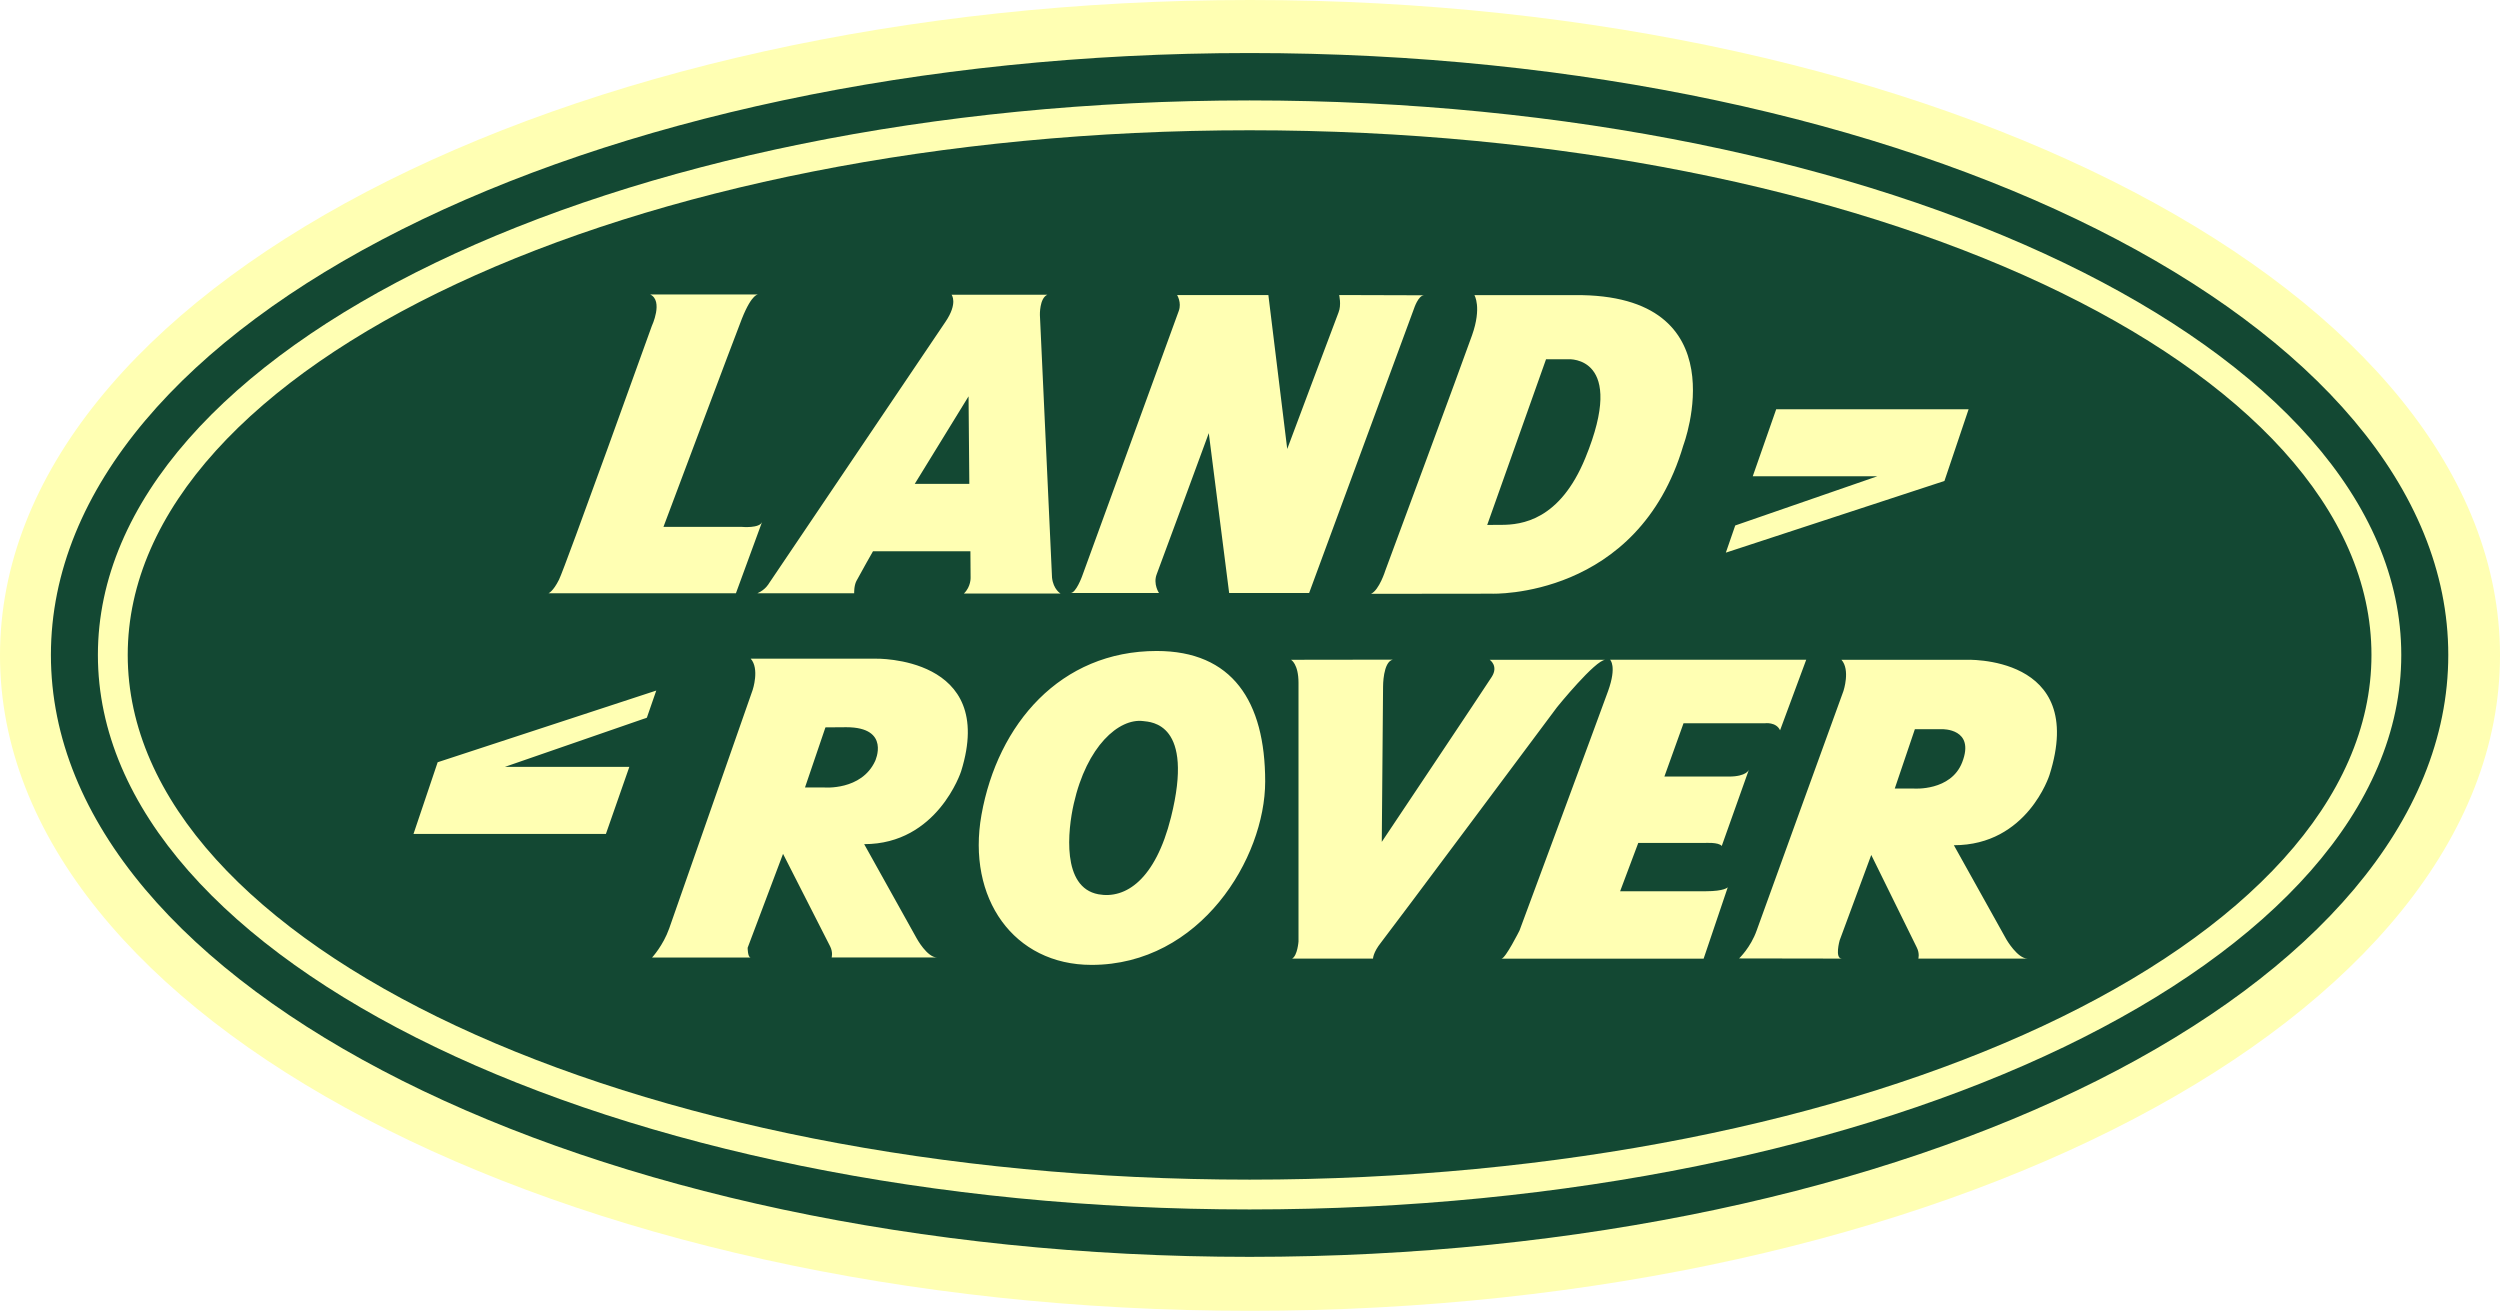
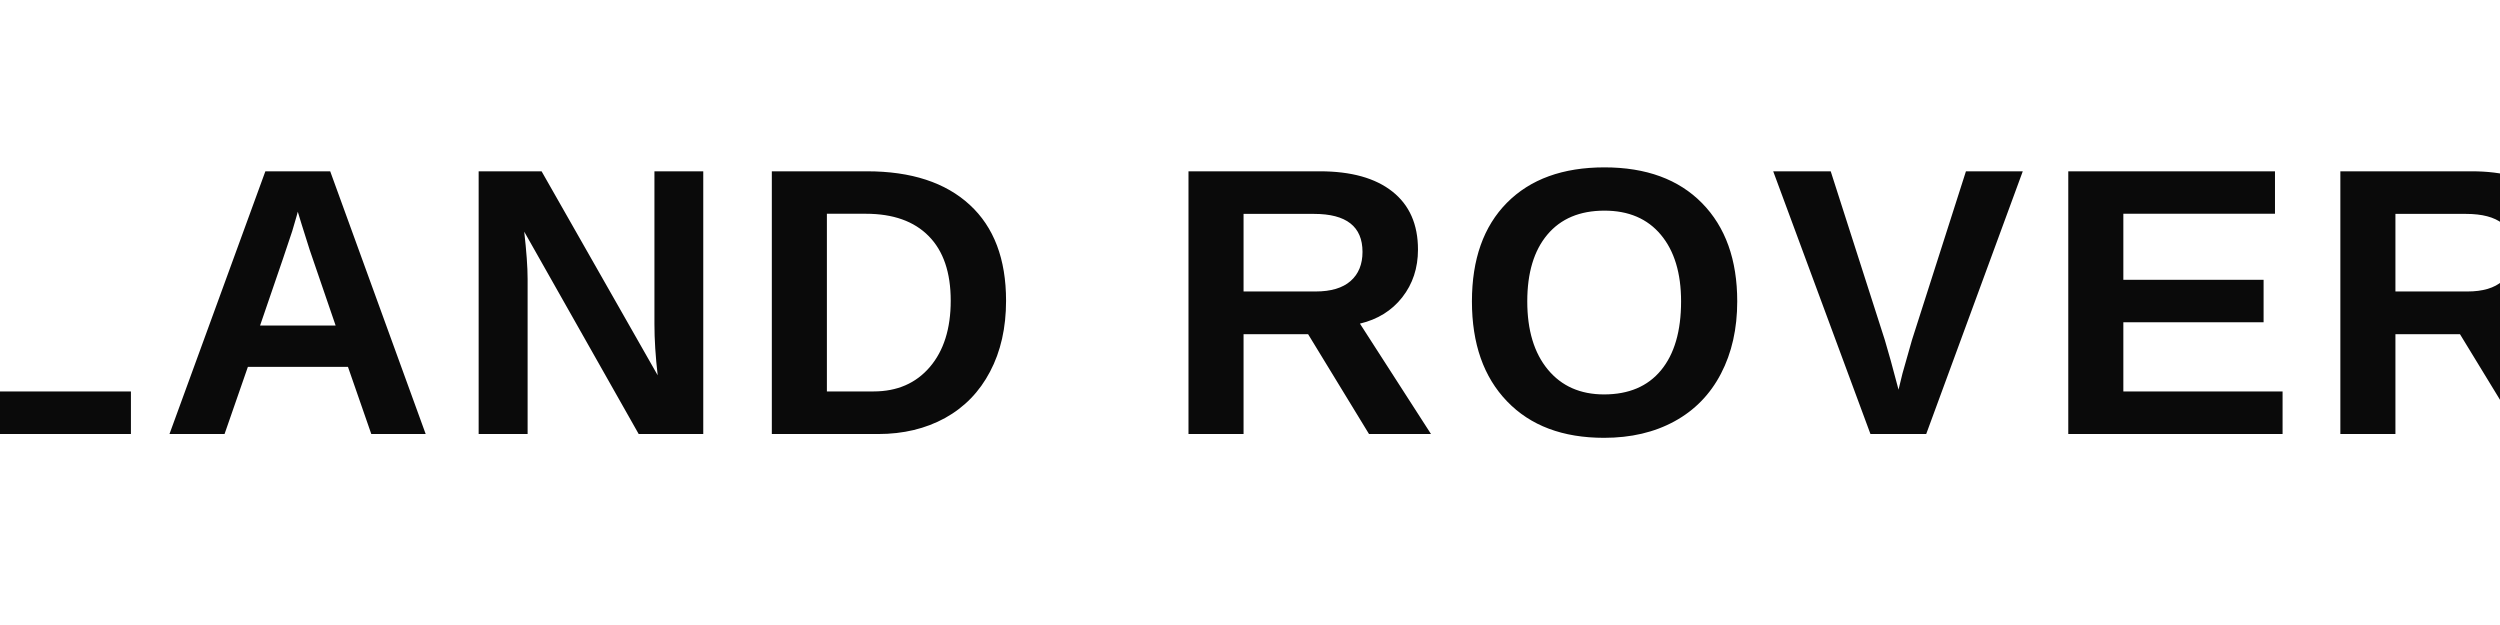
- <svg xmlns="http://www.w3.org/2000/svg" version="1.0" width="800" height="419.466" viewBox="0 0 800 419.466" id="Layer_1" xml:space="preserve">
-   <defs id="defs12" />
-   <g id="g3">
-     <path d="M 800,209.733 C 800,325.564 620.891,419.466 400.018,419.466 C 179.085,419.466 0,325.564 0,209.733 C 0,93.902 179.085,0 400.018,0 C 620.891,0 800,93.902 800,209.733 L 800,209.733 z " style="fill:#ffffb3;fill-rule:evenodd" id="path5" />
-     <path d="M 783.45,209.58 C 783.45,315.958 611.707,402.196 399.873,402.196 C 188.029,402.196 16.29,315.958 16.29,209.58 C 16.29,103.206 188.029,16.973 399.873,16.973 C 611.707,16.972 783.45,103.206 783.45,209.58 L 783.45,209.58 z M 399.873,32.137 C 196.337,32.137 31.326,111.583 31.326,209.579 C 31.326,307.577 196.337,387.023 399.873,387.023 C 603.403,387.023 768.407,307.577 768.407,209.579 C 768.407,111.583 603.403,32.137 399.873,32.137 L 399.873,32.137 z " style="fill:#134833;fill-rule:evenodd" id="path7" />
-     <path d="M 758.868,209.58 C 758.868,302.31 598.139,377.485 399.873,377.485 C 201.6,377.485 40.872,302.31 40.872,209.58 C 40.872,116.856 201.6,41.686 399.873,41.686 C 598.14,41.686 758.868,116.855 758.868,209.58 L 758.868,209.58 z M 629.95,130.974 L 568.379,130.974 L 560.879,152.413 L 600.732,152.413 L 555.274,168.152 L 552.269,176.847 L 622.22,153.909 L 629.95,130.974 L 629.95,130.974 z M 237.387,168.603 L 212.306,168.603 C 212.306,168.603 235.551,106.647 237.415,101.963 C 240.731,93.664 242.711,94.235 242.711,94.235 L 208.07,94.235 C 212.358,96.287 208.559,104.375 208.559,104.375 C 208.559,104.375 180.813,181.641 178.88,185.501 C 176.948,189.369 175.5,189.855 175.5,189.855 L 235.491,189.855 L 243.882,166.971 C 243.159,169.15 237.387,168.603 237.387,168.603 L 237.387,168.603 z M 342.618,189.756 L 370.874,189.756 C 370.874,189.756 368.938,186.889 370.147,183.753 C 371.821,179.397 386.811,138.6 386.811,138.6 L 393.328,189.756 L 418.924,189.756 L 452.477,98.759 C 452.477,98.759 453.851,94.491 455.722,94.491 L 428.526,94.411 C 428.526,94.411 429.304,97.552 428.335,99.968 C 427.375,102.384 411.914,143.672 411.914,143.672 L 405.878,94.412 L 376.668,94.412 C 376.668,94.412 378.18,96.824 377.213,99.479 C 376.424,101.633 346.245,184.473 346.245,184.473 C 346.245,184.473 344.314,189.756 342.618,189.756 L 342.618,189.756 z M 471.805,94.438 C 471.805,94.438 474.219,98.301 471.072,107.231 C 467.933,116.168 443.306,182.565 443.306,182.565 C 443.306,182.565 441.368,188.811 438.719,190.024 L 477.353,189.98 C 477.353,189.98 524.188,191.711 538.68,142.482 C 538.68,142.482 557.03,93.951 503.909,94.438 L 471.805,94.438 L 471.805,94.438 z M 475.903,167.994 C 475.903,167.994 476.027,167.956 480.366,167.956 C 486.94,167.956 499.112,166.507 507.291,146.59 C 520.733,113.853 501.979,114.96 501.979,114.96 L 494.733,114.96 L 475.903,167.994 L 475.903,167.994 z M 132.323,266.85 L 193.892,266.85 L 201.385,245.407 L 161.537,245.407 L 206.992,229.671 L 210.004,220.98 L 140.051,243.918 L 132.323,266.85 L 132.323,266.85 z M 240.221,306.4 C 239.248,306.4 239.248,303.284 239.248,303.284 L 250.572,273.234 C 250.572,273.234 264.679,300.915 265.648,302.848 C 266.615,304.782 266.126,306.391 266.126,306.391 L 299.875,306.391 C 296.657,306.391 293.336,300.275 293.336,300.275 L 276.535,270.127 C 300.035,270.127 307.552,246.834 307.552,246.834 C 319.141,209.811 280.136,210.775 280.136,210.775 L 240.221,210.775 C 243.115,213.996 240.859,220.757 240.859,220.757 C 240.859,220.757 216.07,291.628 214.143,297.105 C 212.209,302.577 208.669,306.4 208.669,306.4 C 208.669,306.4 241.859,306.4 240.221,306.4 L 240.221,306.4 z M 264.141,232.759 L 257.599,251.989 L 263.716,251.989 C 263.716,251.989 275.632,253.038 280.028,243.565 C 280.028,243.565 285.171,232.71 270.795,232.71 C 267.648,232.71 264.141,232.759 264.141,232.759 L 264.141,232.759 z M 589.432,306.751 C 587.018,306.8 588.699,300.892 588.699,300.892 L 598.803,273.584 C 598.803,273.584 612.423,301.27 613.379,303.208 C 614.348,305.137 613.868,306.746 613.868,306.746 L 648.816,306.746 C 645.593,306.746 642.05,300.63 642.05,300.63 L 625.242,270.473 C 648.754,270.473 655.826,248.02 655.826,248.02 C 668.171,209.253 628.856,211.131 628.856,211.131 L 589.257,211.131 C 592.16,214.351 589.906,221.112 589.906,221.112 C 589.906,221.112 564.083,292.255 562.145,297.722 C 560.215,303.207 556.508,306.697 556.508,306.697 L 589.432,306.751 L 589.432,306.751 z M 612.444,252.336 C 612.444,252.336 624.268,253.23 627.887,243.966 C 632.158,233.053 621.499,233.342 621.499,233.342 L 612.759,233.342 L 606.322,252.336 L 612.444,252.336 L 612.444,252.336 z M 349.288,308.765 C 384.126,308.765 404.858,274.594 404.858,250.078 C 404.858,224.361 394.287,208.314 370.147,208.314 C 339.348,208.314 319.257,231.683 314.072,260.737 C 309.307,287.455 324.395,308.765 349.288,308.765 L 349.288,308.765 z M 351.482,286.169 C 360.172,287.773 369.726,281.52 374.715,261.538 C 382.281,231.301 368.336,231.052 365.791,230.741 C 358.081,229.799 347.788,238.679 343.606,257.194 C 341.691,265.65 339.66,283.978 351.482,286.169 L 351.482,286.169 z M 413.127,211.131 C 413.127,211.131 415.523,212.417 415.523,218.529 C 415.523,224.646 415.523,301.269 415.523,301.269 C 415.523,301.269 415.195,305.799 413.483,306.746 L 439.368,306.746 C 439.368,306.746 439.368,304.808 441.937,301.59 C 444.515,298.371 498.277,226.265 498.277,226.265 C 498.277,226.265 510.537,211.131 513.751,211.131 L 476.704,211.131 C 476.704,211.131 479.607,213.065 477.353,216.605 C 475.099,220.148 442.168,269.402 442.168,269.402 L 442.581,219.721 C 442.581,219.721 442.523,211.755 445.72,211.086 L 413.127,211.131 L 413.127,211.131 z M 569.623,233.689 L 577.993,211.109 L 515.222,211.116 C 515.222,211.116 517.471,213.102 514.582,221.148 C 511.679,229.204 486.247,297.758 486.247,297.758 C 486.247,297.758 481.74,306.769 480.46,306.769 C 479.166,306.769 545.161,306.769 545.161,306.769 L 552.89,283.915 C 552.89,283.915 551.926,285.2 545.809,285.2 C 539.684,285.2 518.44,285.2 518.44,285.2 L 524.241,269.748 L 545.48,269.748 C 545.48,269.748 549.993,269.428 550.957,270.717 L 559.647,246.29 C 559.647,246.29 559.012,248.5 553.207,248.5 C 547.414,248.5 532.603,248.5 532.603,248.5 L 538.729,231.443 L 564.8,231.443 C 564.8,231.444 568.343,230.955 569.623,233.689 L 569.623,233.689 z M 242.37,189.842 L 273.338,189.842 C 273.338,189.842 273.242,187.464 274.049,185.919 C 275.521,183.129 279.363,176.398 279.363,176.398 L 310.531,176.398 L 310.591,184.795 C 310.591,184.795 310.751,187.689 308.457,189.922 L 339.365,189.922 C 339.365,189.922 337.069,188.633 336.647,184.832 L 332.769,100.81 C 332.769,100.81 332.602,95.44 335.158,94.309 L 304.497,94.309 C 304.497,94.309 306.644,96.963 302.539,102.999 C 298.438,109.036 246.059,186.699 246.059,186.699 C 246.059,186.699 245.018,188.696 242.37,189.842 L 242.37,189.842 z M 309.937,126.828 L 292.727,154.829 L 310.184,154.829 L 309.937,126.828 L 309.937,126.828 z " style="fill:#134833;fill-rule:evenodd" id="path9" />
-   </g>
+ <svg xmlns="http://www.w3.org/2000/svg" viewBox="0 0 288 72">
+   <text x="144" y="50" text-anchor="middle" font-family="Arial, Helvetica, sans-serif" font-size="44" font-weight="800" letter-spacing="2" fill="#0a0a0a">LAND ROVER</text>
</svg>
